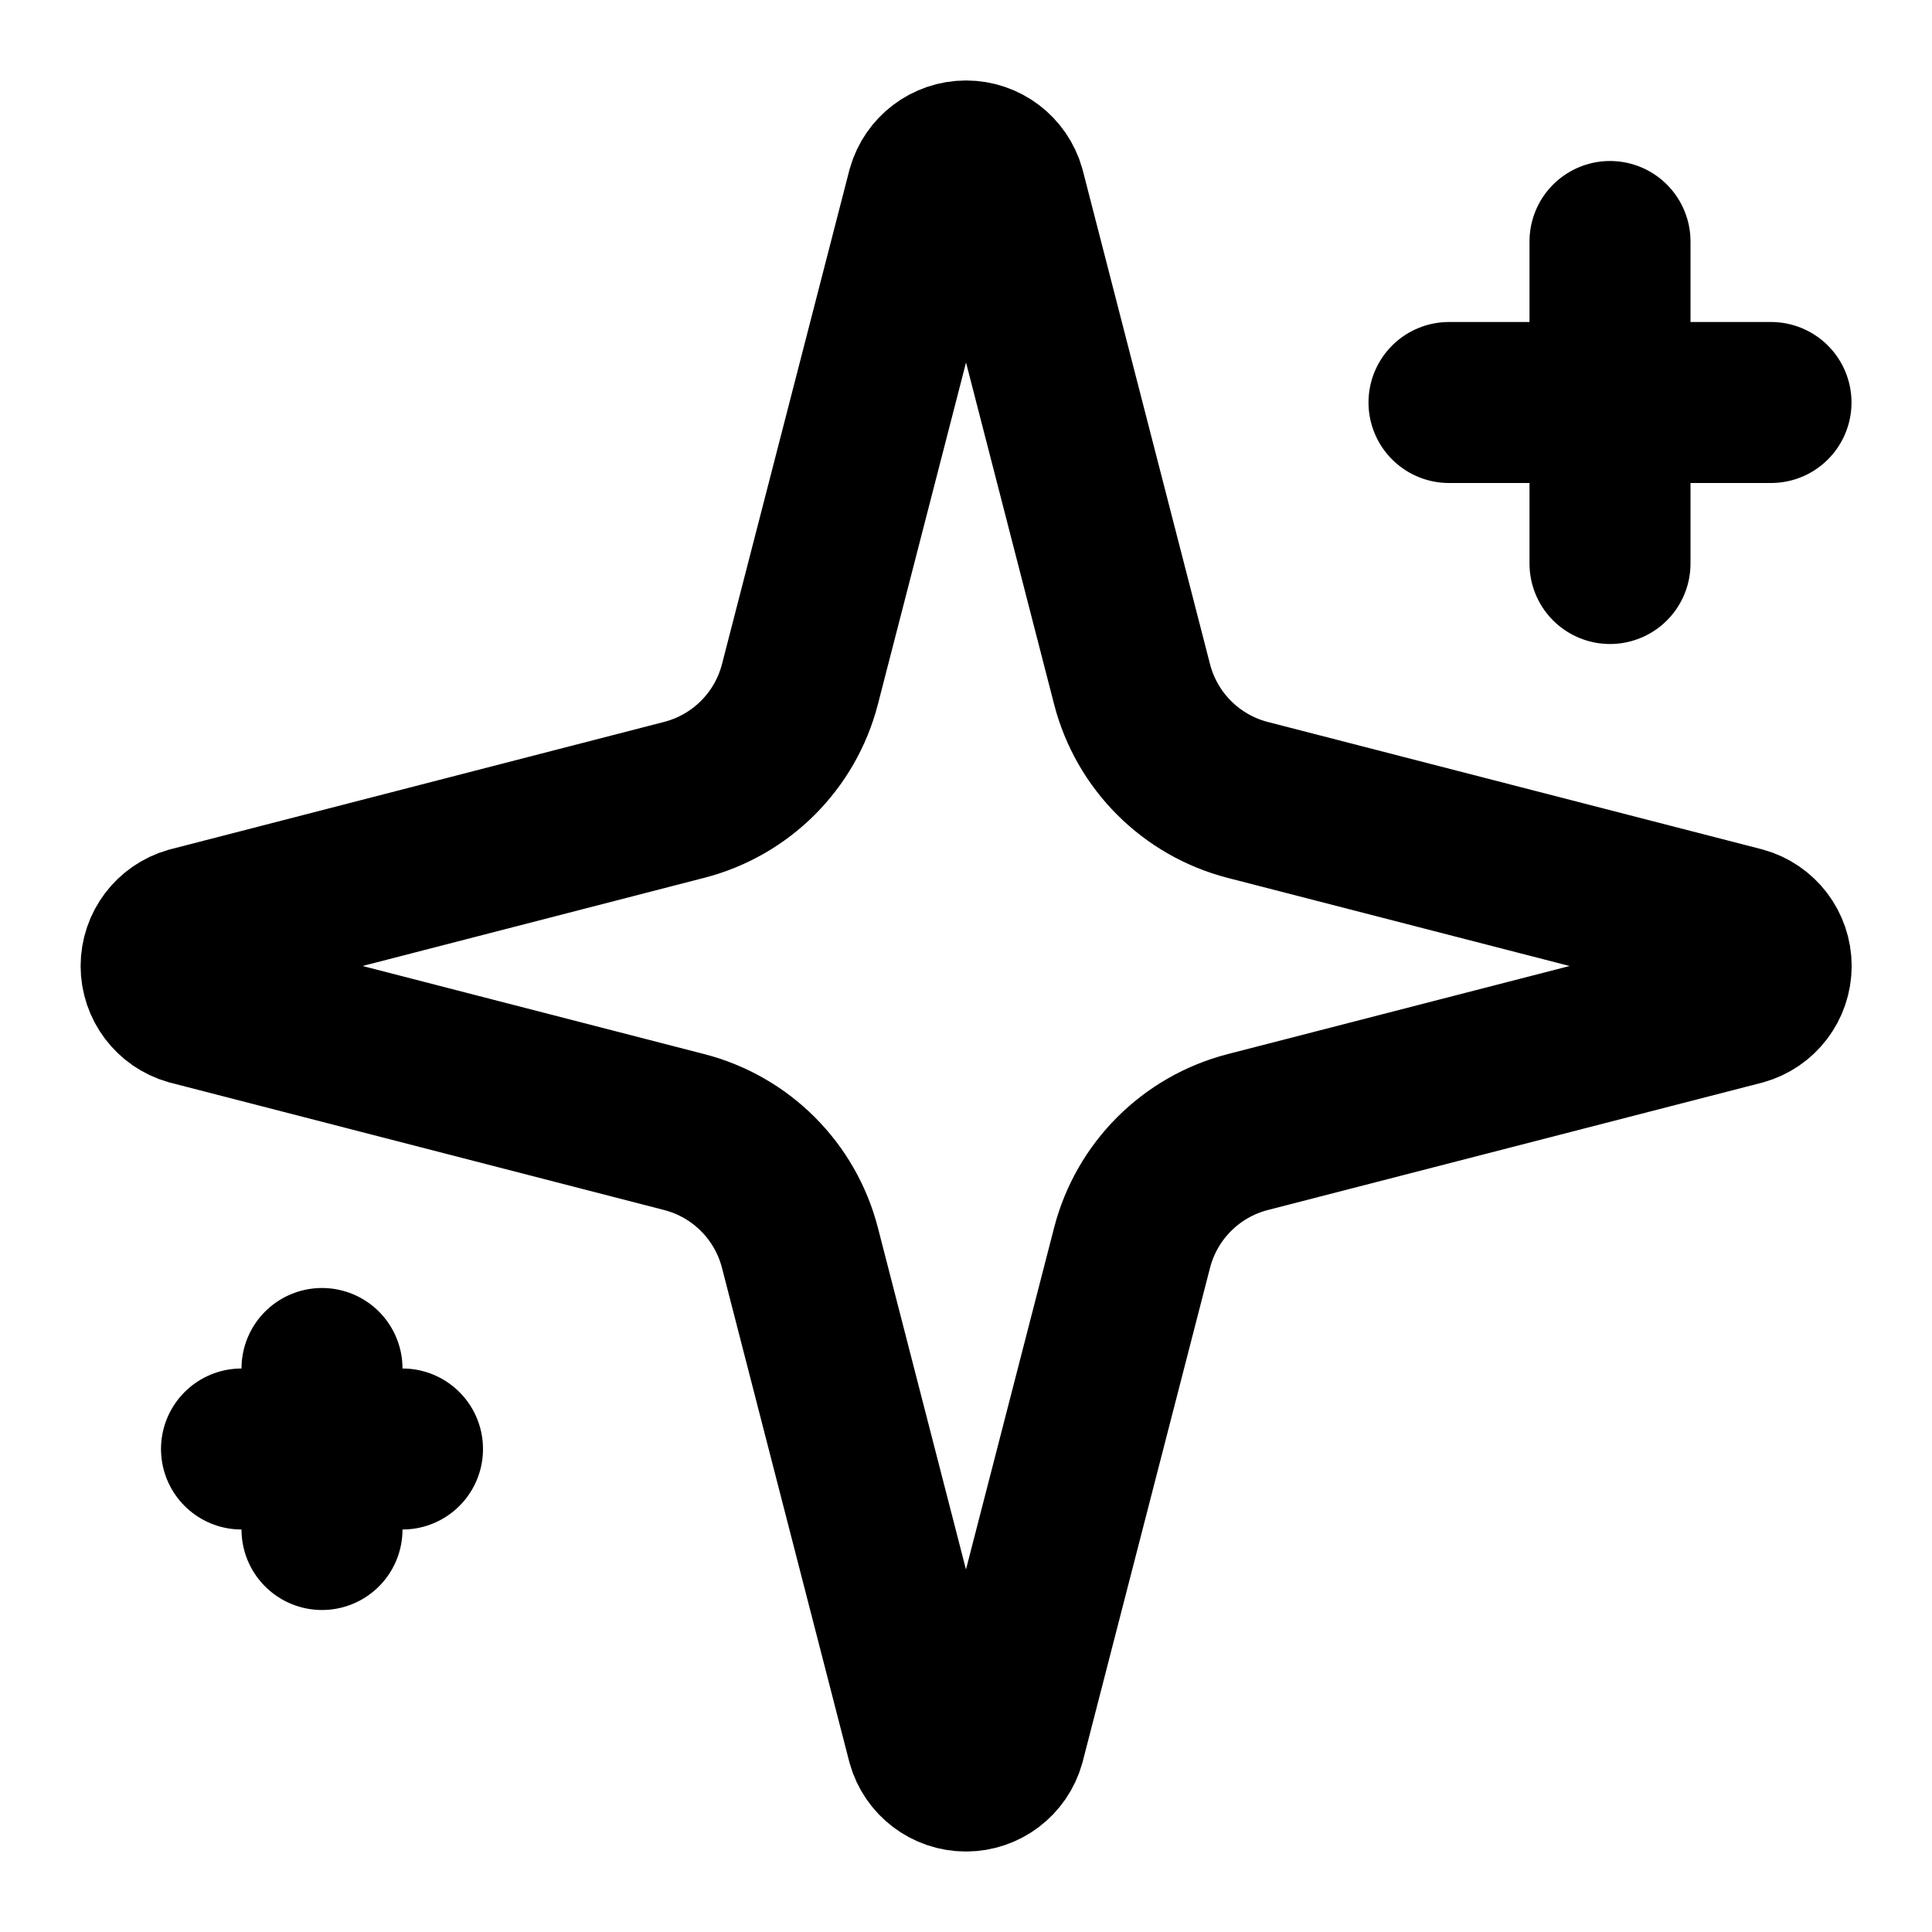
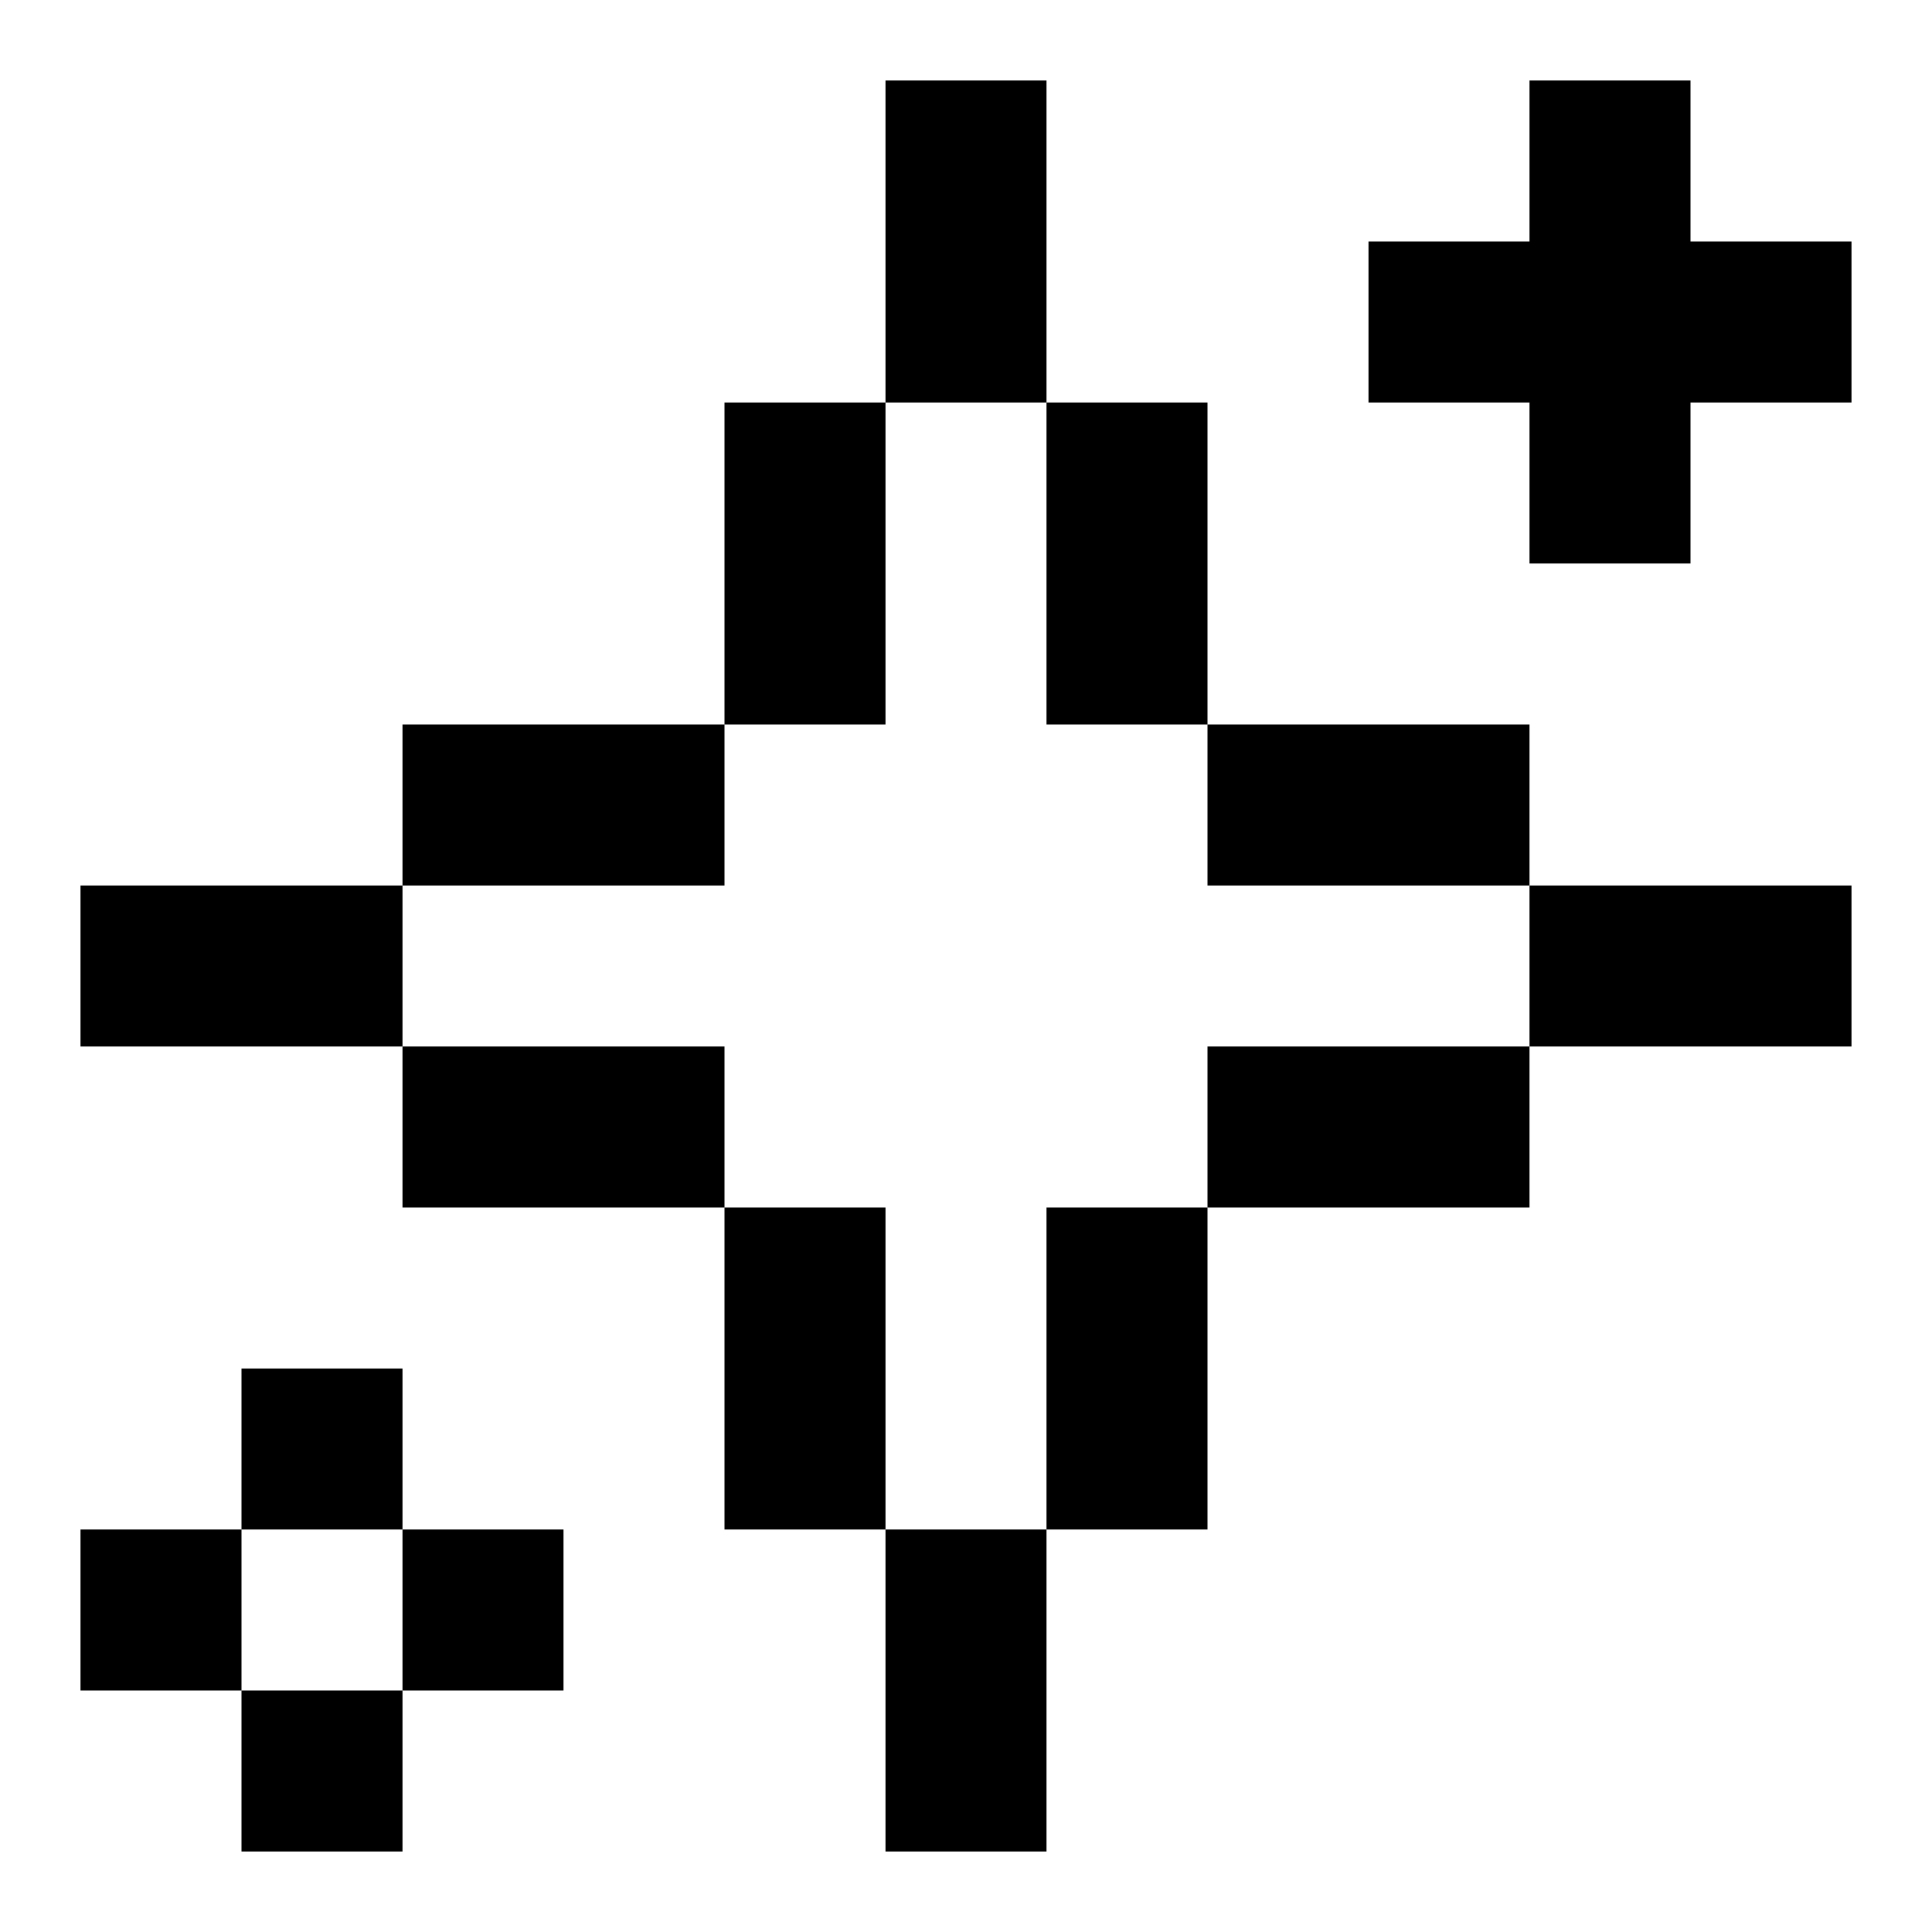
- <svg xmlns="http://www.w3.org/2000/svg" class="lucide lucide-sparkles" width="24" height="24" viewBox="0 0 24 24" fill="none" stroke="currentColor" stroke-width="2" stroke-linecap="round" stroke-linejoin="round">
-   <path d="M9.937 15.5A2 2 0 0 0 8.5 14.063l-6.135-1.582a.5.5 0 0 1 0-.962L8.5 9.936A2 2 0 0 0 9.937 8.5l1.582-6.135a.5.5 0 0 1 .963 0L14.063 8.5A2 2 0 0 0 15.5 9.937l6.135 1.581a.5.5 0 0 1 0 .964L15.5 14.063a2 2 0 0 0-1.437 1.437l-1.582 6.135a.5.5 0 0 1-.963 0z" />
-   <path d="M20 3v4" />
-   <path d="M22 5h-4" />
-   <path d="M4 17v2" />
-   <path d="M5 18H3" />
+ <svg xmlns="http://www.w3.org/2000/svg" width="24" height="24" fill="currentColor" viewBox="0 0 24 24">
+   <path d="M11 1h2v4h-2zm0 22h2v-4h-2zM9 5h2v4H9zm0 14h2v-4H9zm4-14h2v4h-2zm0 14h2v-4h-2zM5 9h4v2H5zm14 0h-4v2h4zM1 11h4v2H1zm22 0h-4v2h4zM5 13h4v2H5zm14 0h-4v2h4zm0-12h2v6h-2z" />
+   <path d="M17 3h6v2h-6zM3 17h2v2H3zm-2 2h2v2H1zm2 2h2v2H3zm2-2h2v2H5z" />
</svg>
